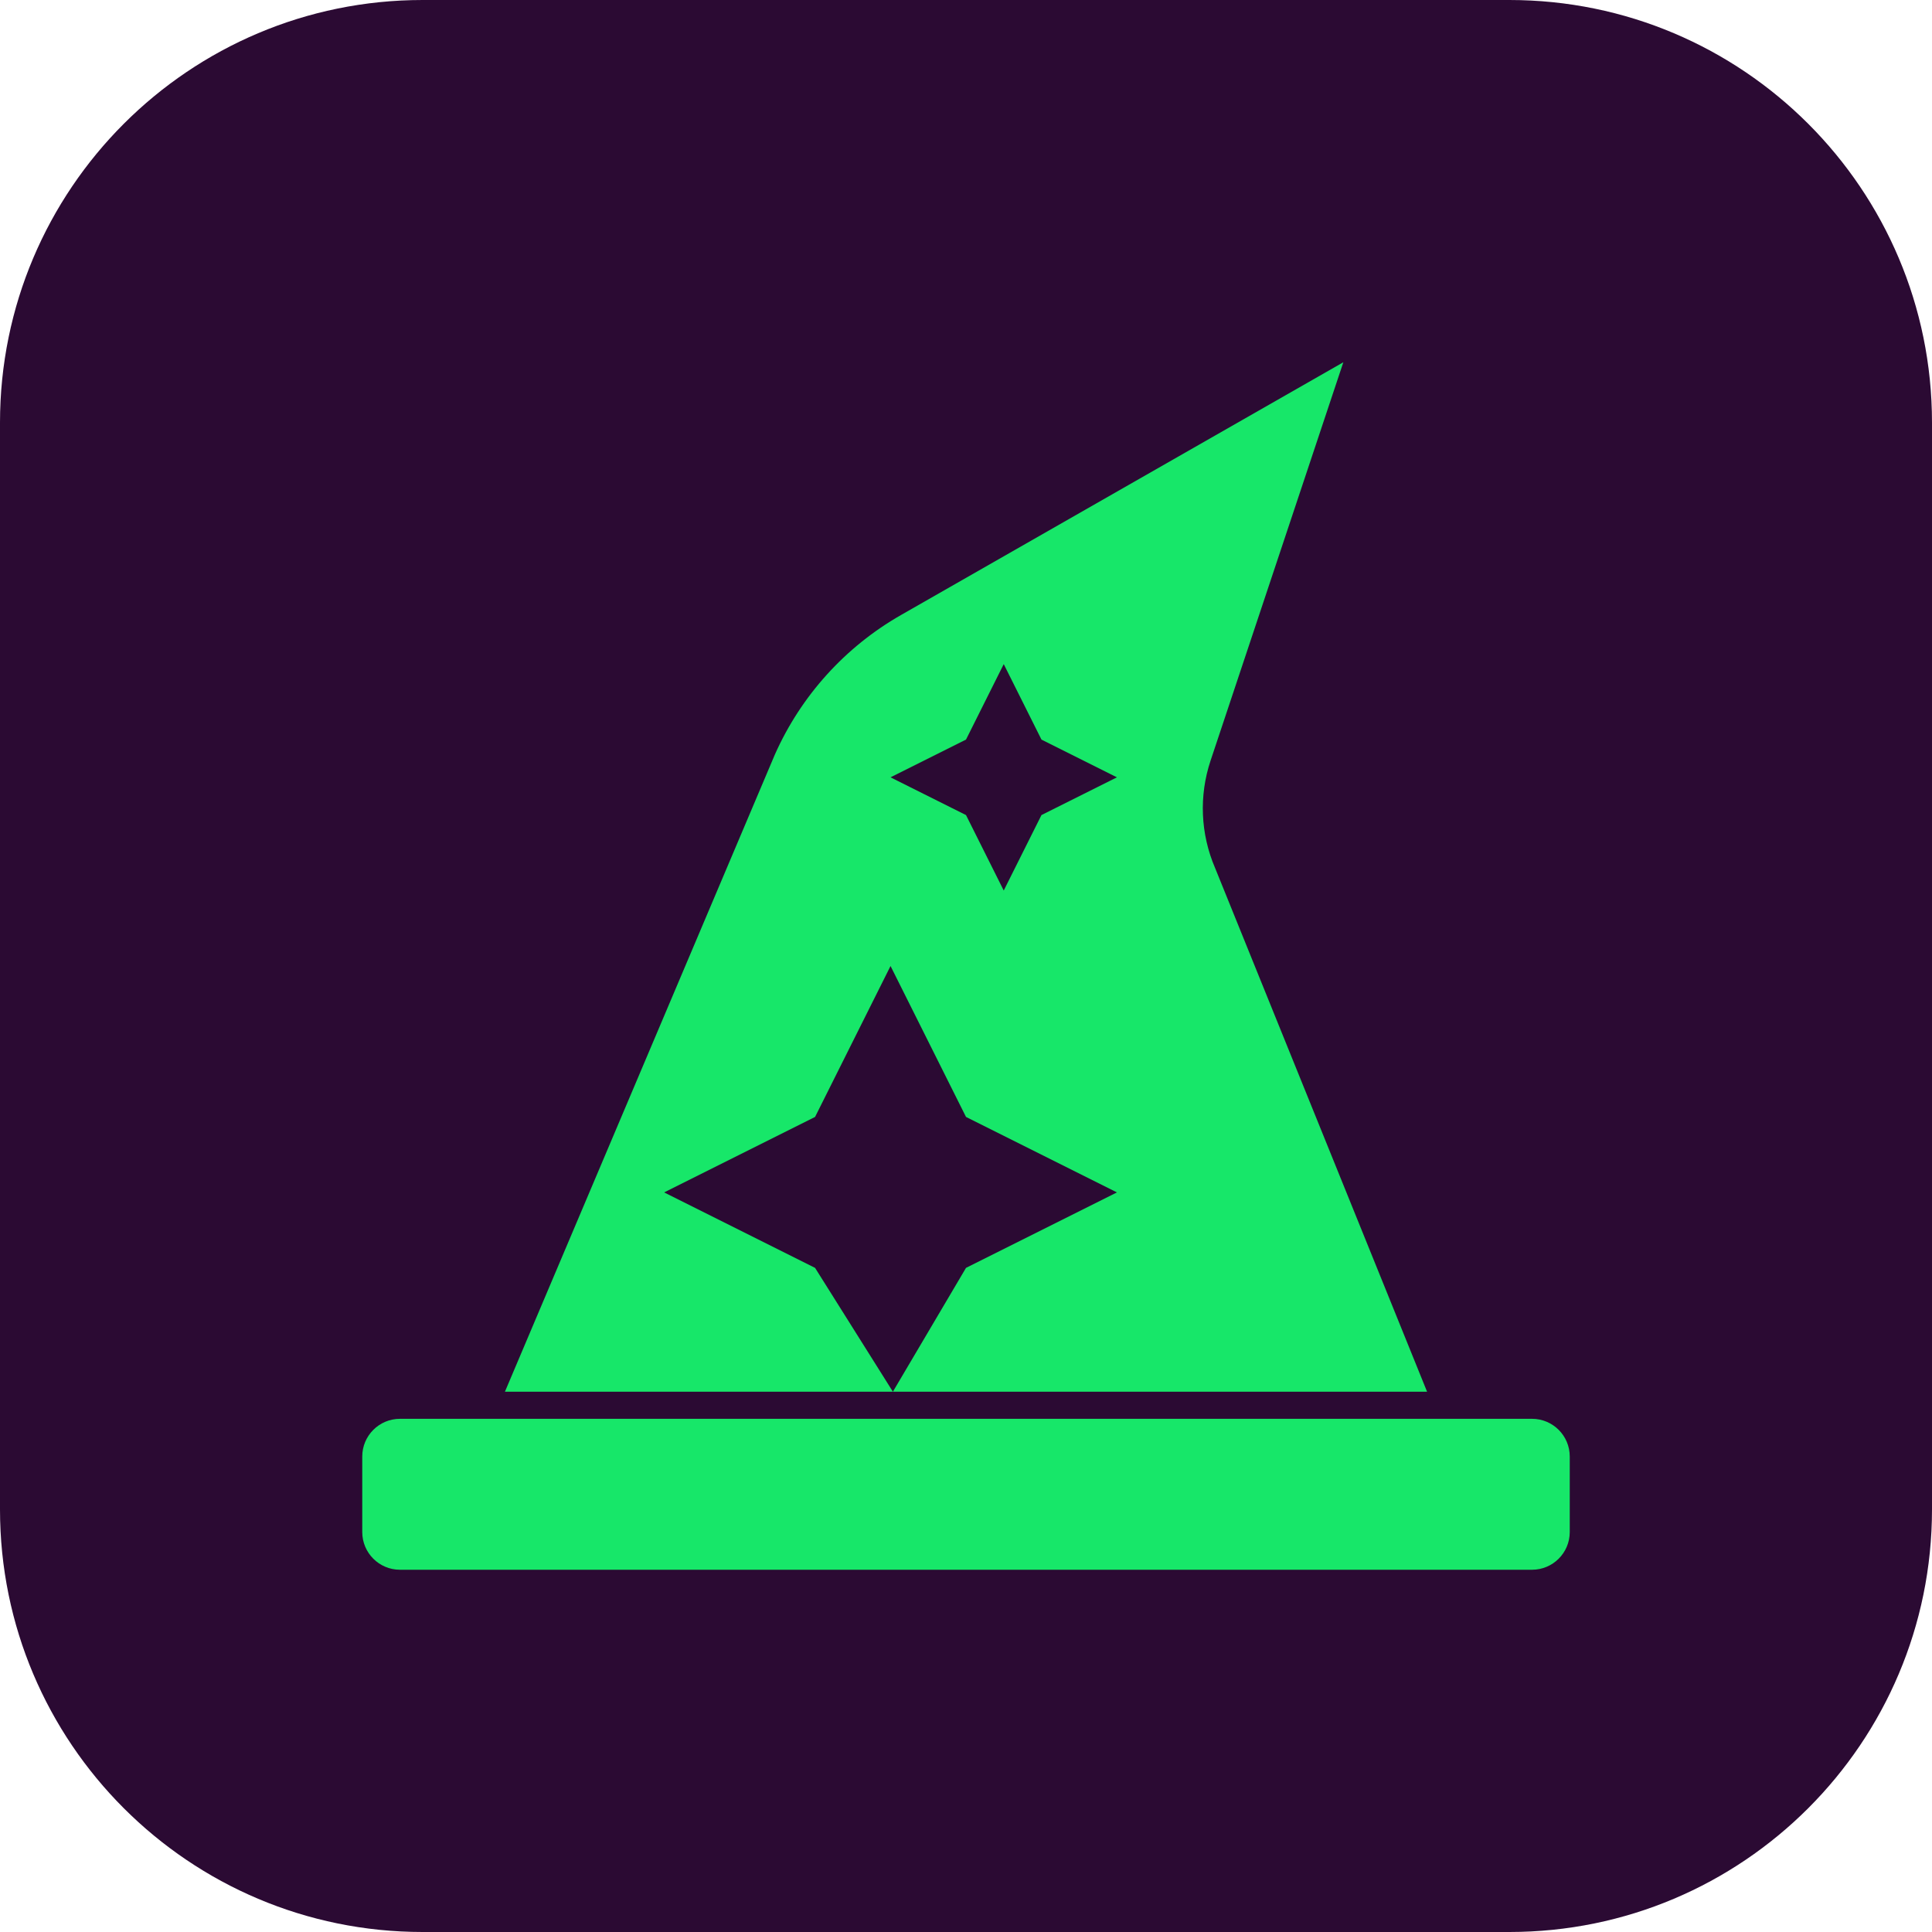
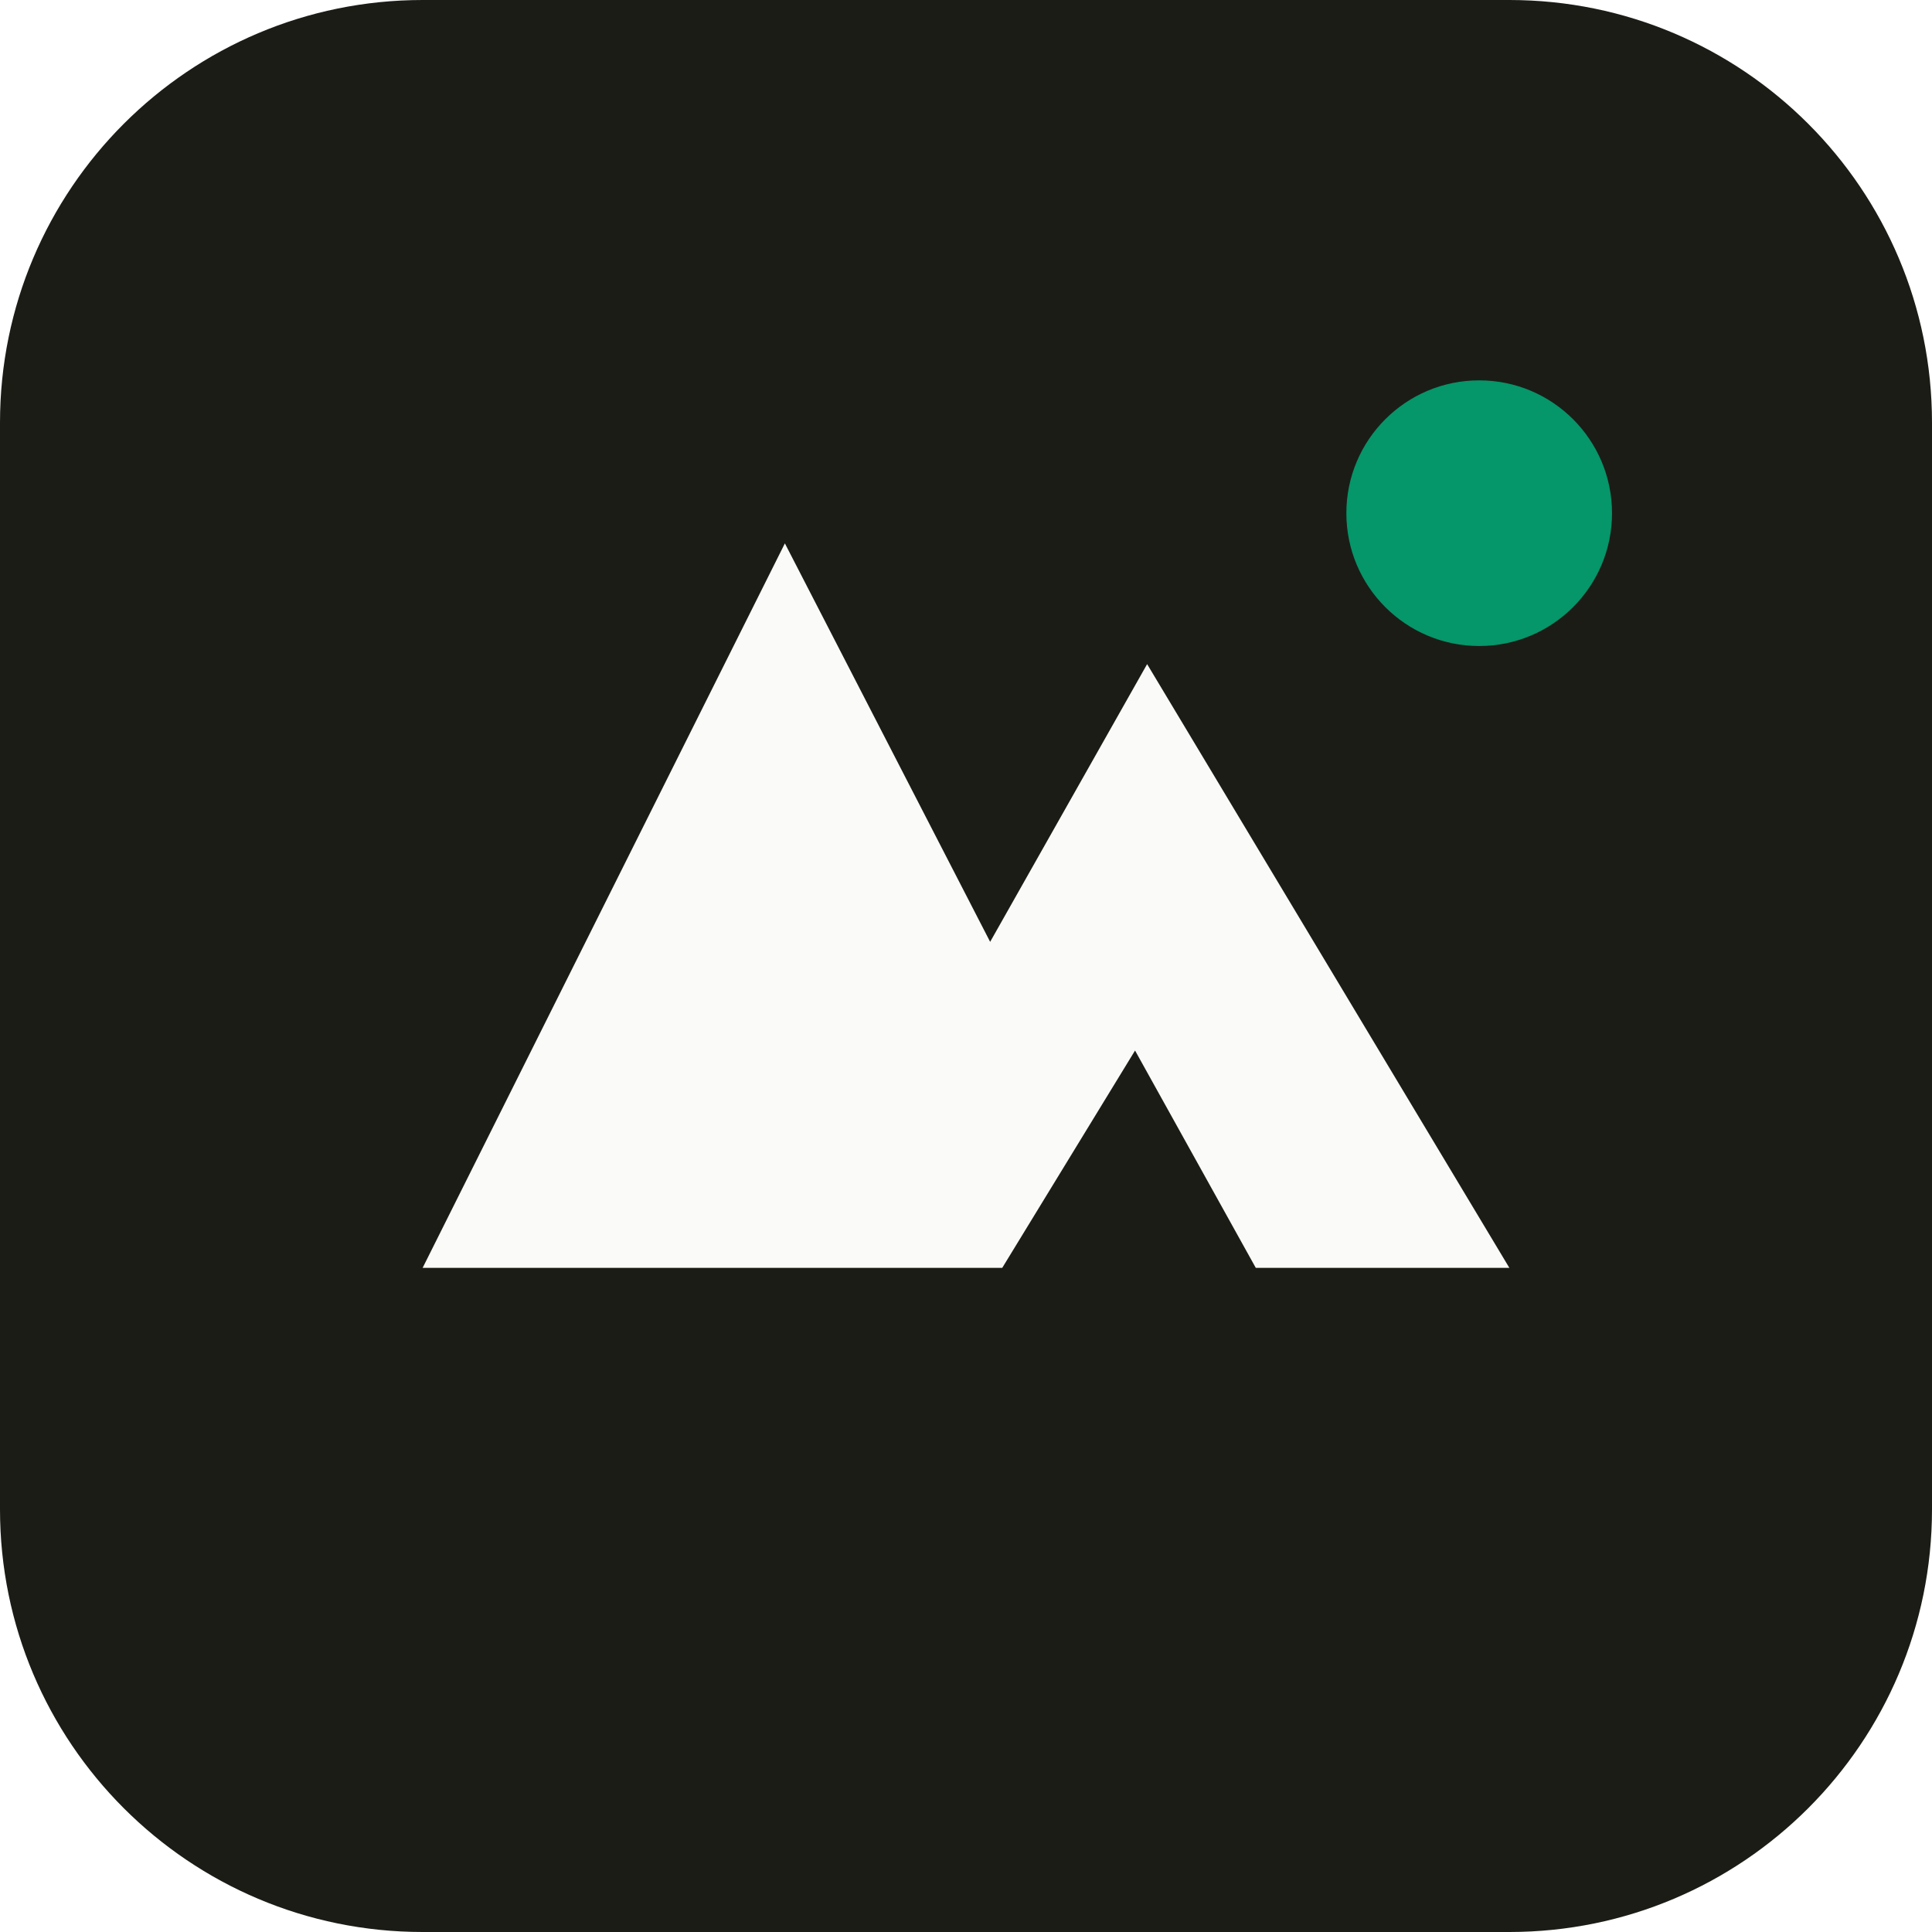
- <svg xmlns="http://www.w3.org/2000/svg" width="64" height="64" viewBox="0 0 64 64">
-   <rect width="64" height="64" rx="14" fill="#2B0A33" />
-   <g transform="translate(12,12) scale(0.078125)">
-     <path d="M496 448H16C7.16 448 0 455.16 0 464V496C0 504.84 7.16 512 16 512H496C504.84 512 512 504.84 512 496V464C512 455.16 504.84 448 496 448ZM192 384L128 352L192 320L224 256L256 320L320 352L256 384L225 436.5H451.5L361.59 214.37C355.411 199.964 354.739 183.79 359.7 168.92L416 0L228.42 107.19C204.757 120.712 186.028 141.434 174.96 166.34L60.5 436.5H225L192 384ZM256 160L272 128L288 160L320 176L288 192L272 224L256 192L224 176L256 160Z" fill="#17E769" />
-   </g>
+ <svg xmlns="http://www.w3.org/2000/svg" viewBox="0 0 32 32">
+   <rect width="32" height="32" rx="7" fill="#1c1c17" />
+   <path d="M7 21 13 9l3.4 6.6L19 11l6 10h-4.2l-2-3.6-2.2 3.6H7Z" fill="#fafaf9" />
+   <circle cx="24.5" cy="8.5" r="2.2" fill="#059669" />
</svg>
